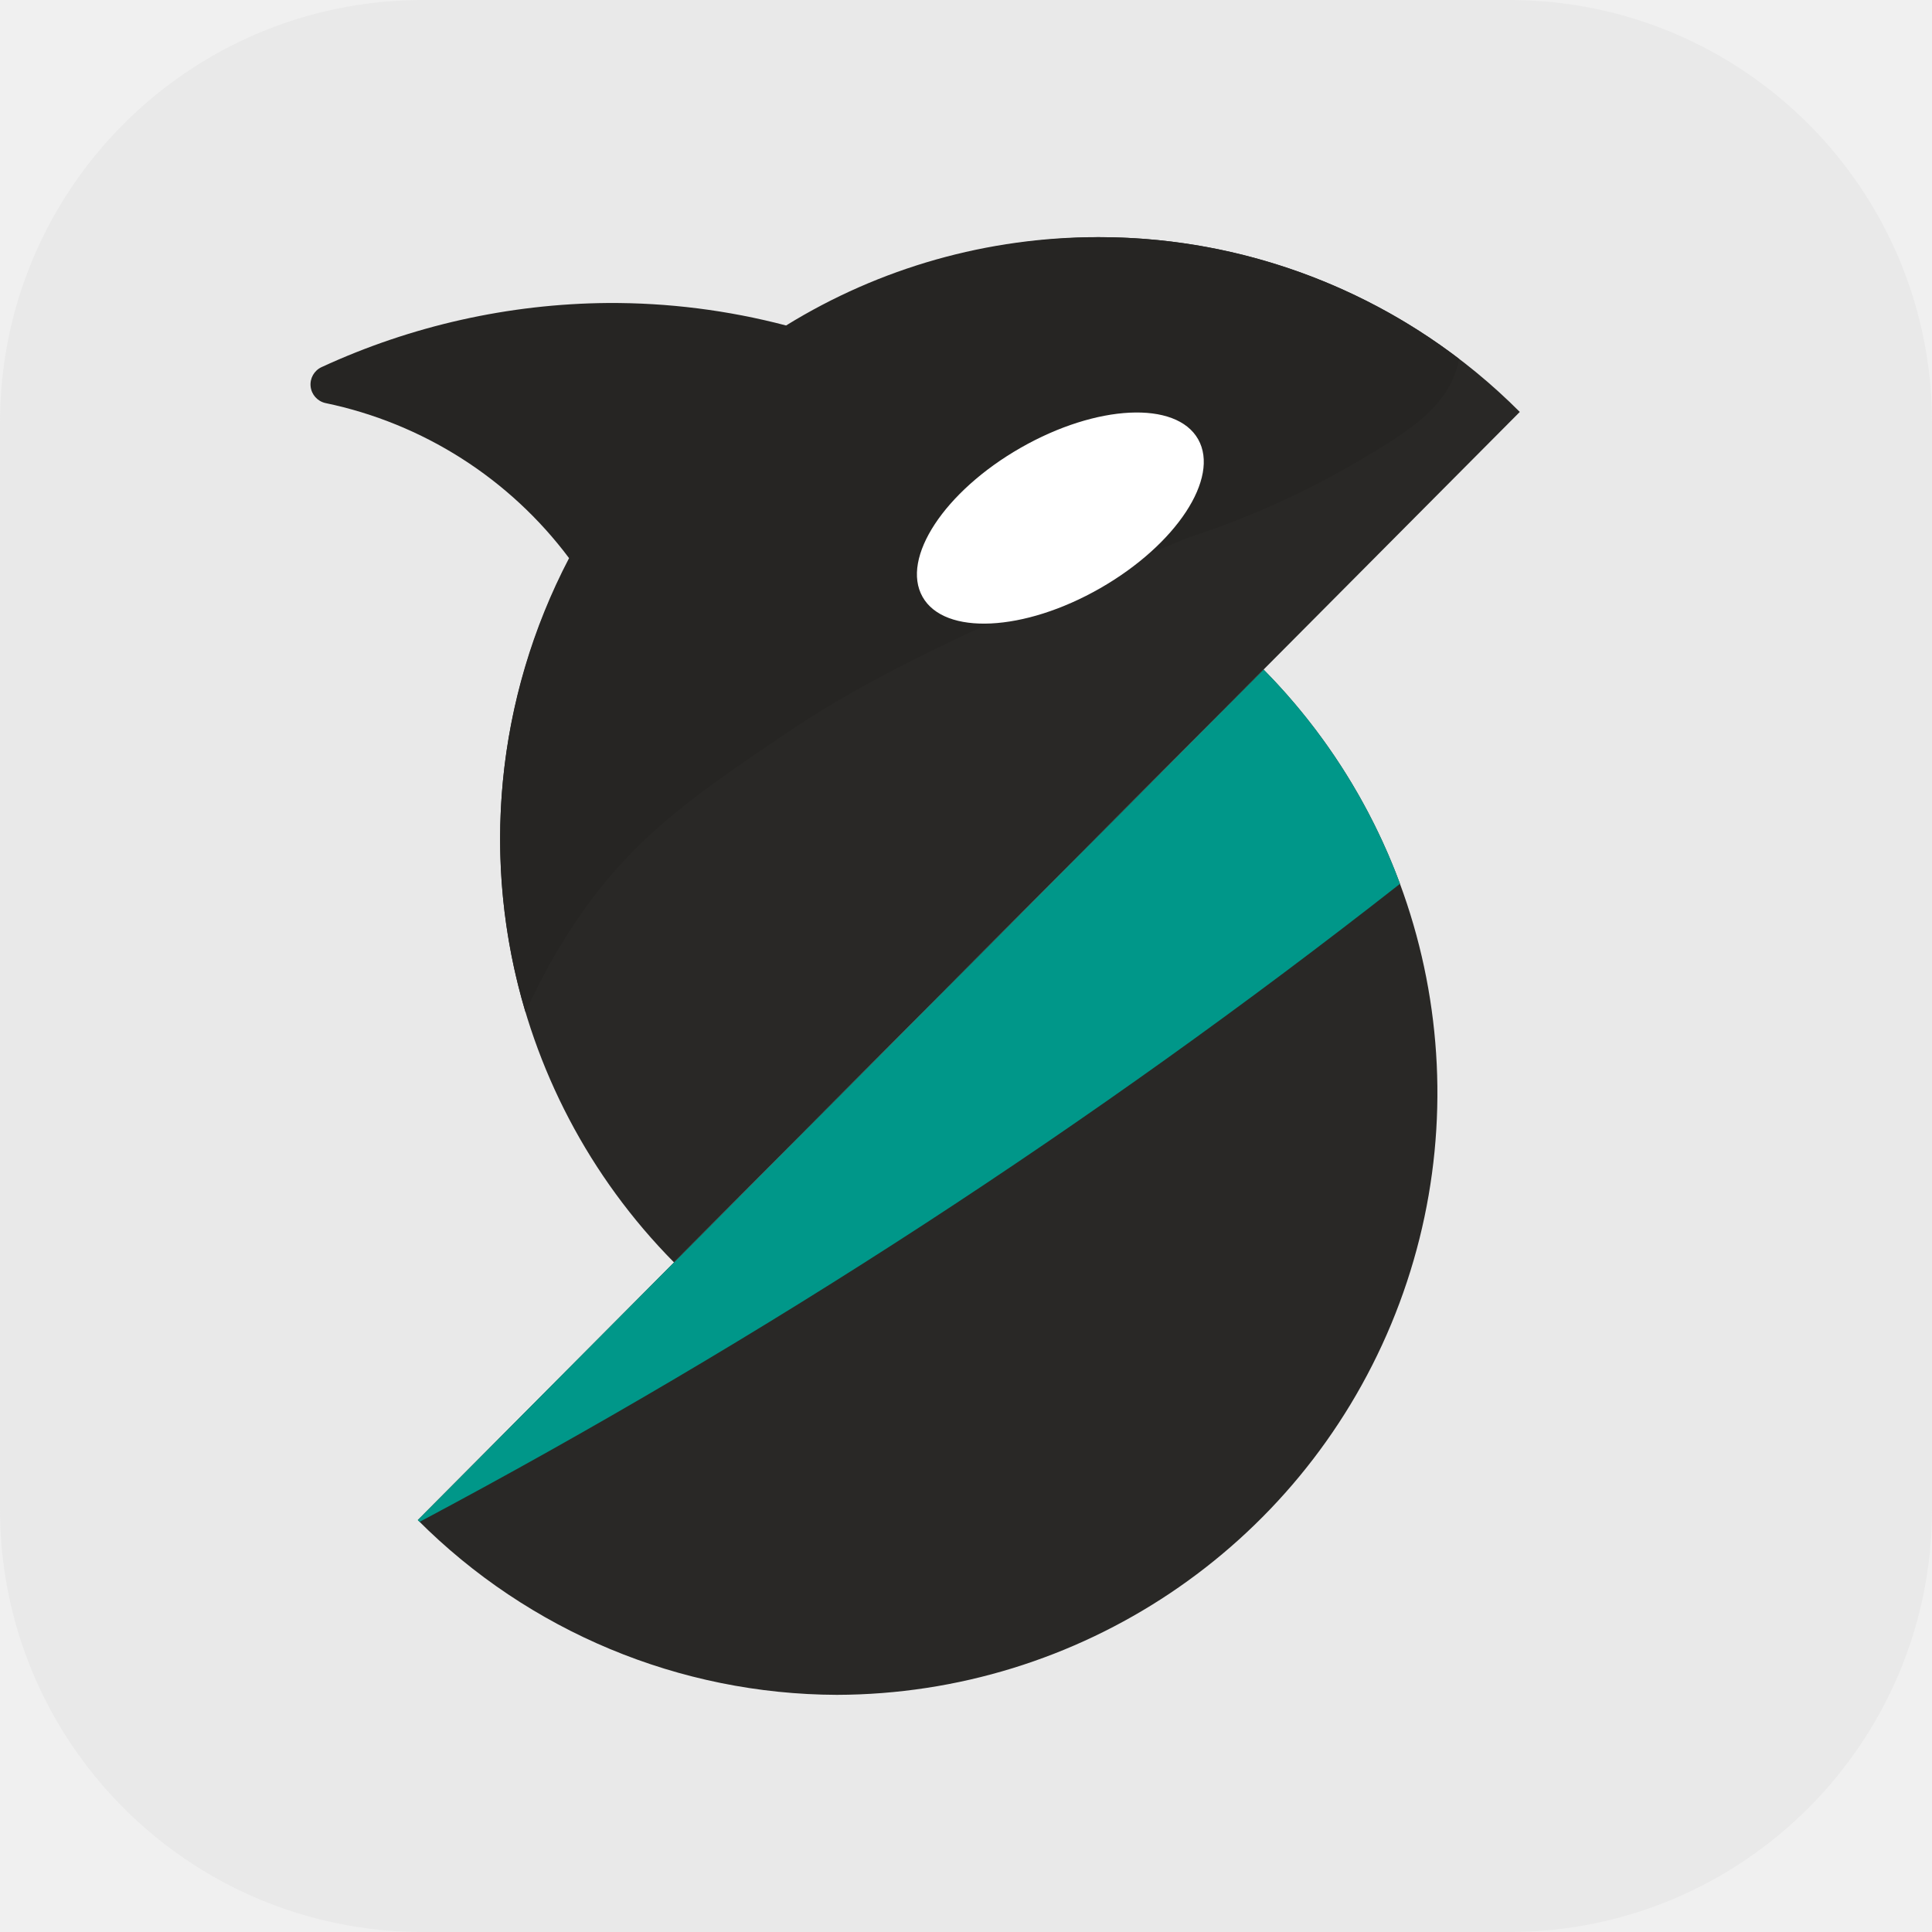
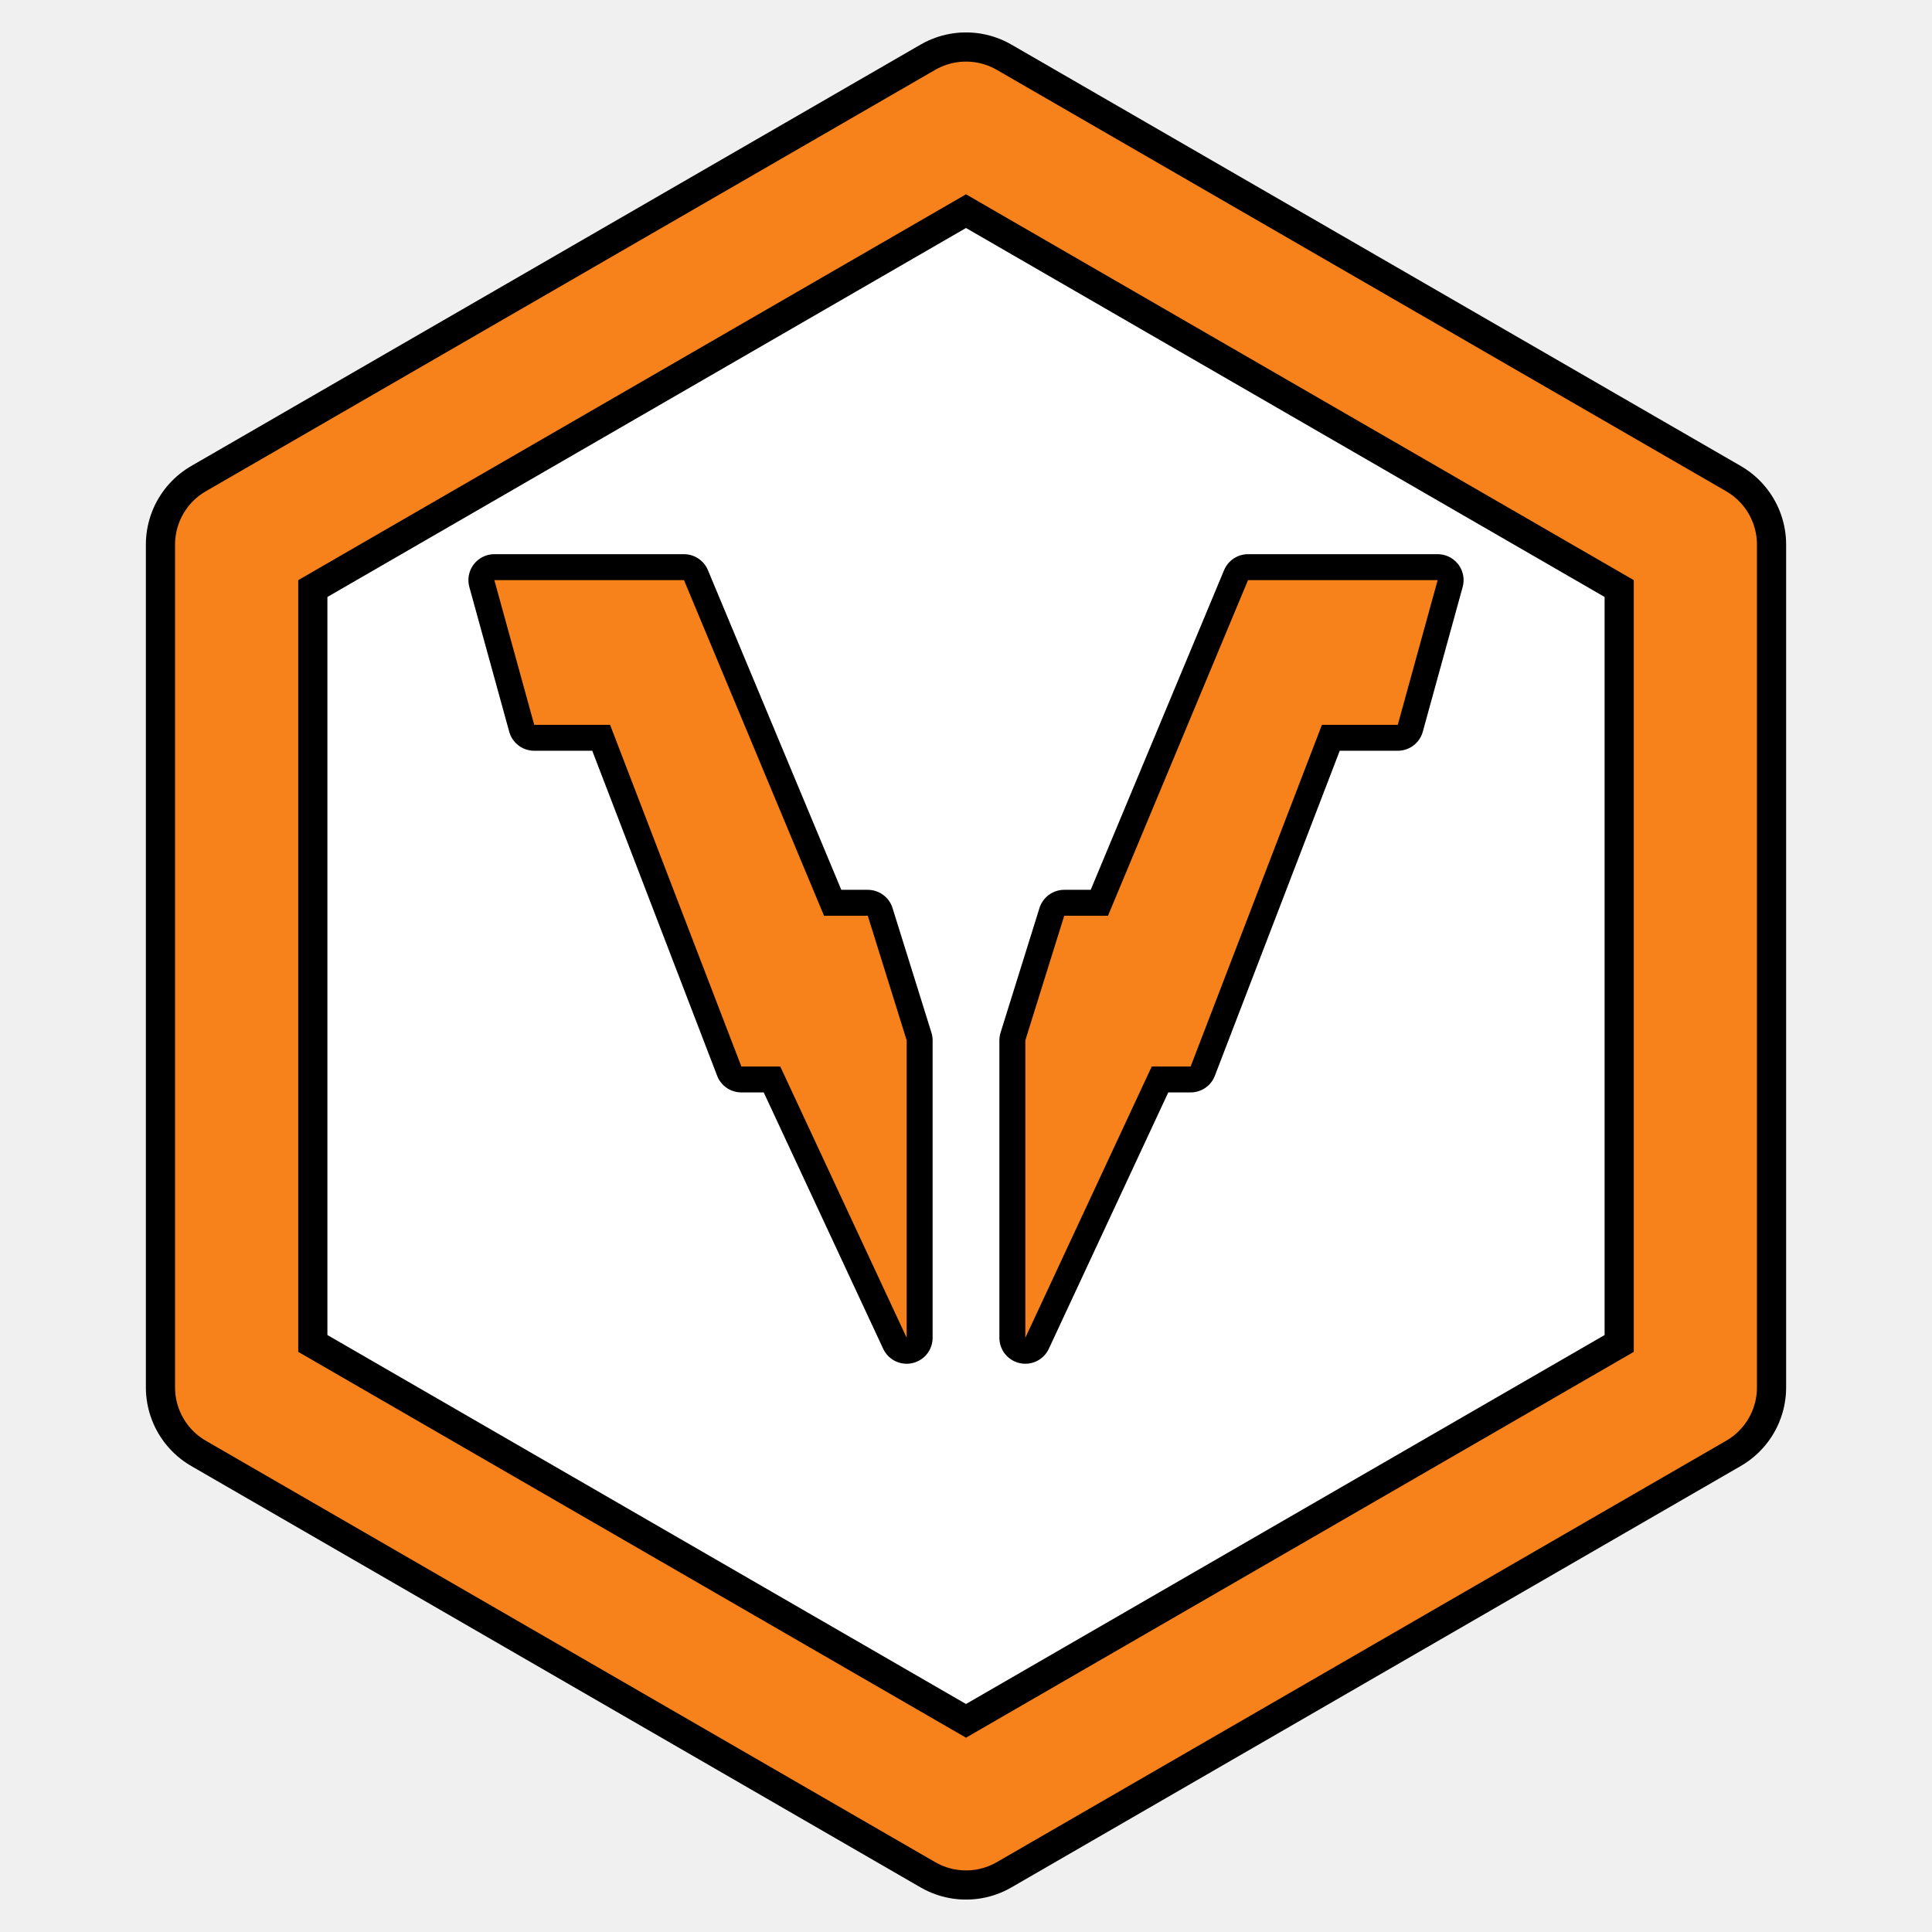
- <svg xmlns="http://www.w3.org/2000/svg" width="64" height="64" viewBox="0 0 64 64">
-   <rect width="64" height="64" rx="14" style="fill:#e9e9e9" />
-   <path d="M13.84,50.354a19.7,19.7,0,0,0,13.883,5.79A19.944,19.944,0,0,0,41.858,22.182Z" style="fill:#292826" />
-   <path d="M41.858,22.181,13.84,50.354l.061.059A220.548,220.548,0,0,0,46.378,29.277a19.964,19.964,0,0,0-4.52-7.1" style="fill:#009789" />
-   <path d="M36.381,7.856A19.943,19.943,0,0,0,22.327,41.818L50.345,13.646a19.693,19.693,0,0,0-13.964-5.79" style="fill:#292826" />
-   <path d="M36.381,7.856A19.636,19.636,0,0,0,26.04,10.782a22.742,22.742,0,0,0-5.91-.745,23.084,23.084,0,0,0-9.477,2.124.632.632,0,0,0,.129,1.191,13.52,13.52,0,0,1,8.069,5.137A20.06,20.06,0,0,0,17.41,33.534a19.873,19.873,0,0,1,2-3.488c1.819-2.5,3.743-3.8,6.585-5.723,2.093-1.416,5-3.077,13.359-6.512a28.421,28.421,0,0,0,6.12-2.821c1.4-.831,2.461-1.615,2.8-2.842.024-.086.045-.172.065-.256A19.655,19.655,0,0,0,36.381,7.856" style="fill:#262523" />
-   <path d="M39.69,14.551c.727,1.285-.728,3.495-3.249,4.937s-5.154,1.569-5.88.284.727-3.495,3.248-4.937,5.154-1.569,5.881-.284" style="fill:#fff" />
+ <svg xmlns="http://www.w3.org/2000/svg" width="64" height="64" viewBox="227.00 -38.00 596.00 596.00">
+   <polygon points="525.00,0.00 750.00,130.00 750.00,390.00 525.00,520.00 300.00,390.00 300.00,130.00" fill="#FFFFFF" stroke="#000000" stroke-width="56" stroke-linejoin="round" />
+   <polygon points="525.00,0.00 750.00,130.00 750.00,390.00 525.00,520.00 300.00,390.00 300.00,130.00" fill="none" stroke="#F7821B" stroke-width="38" stroke-linejoin="round" />
+   <polygon points="379.50,140.96 438.00,140.96 481.20,244.50 494.70,244.50 506.70,282.94 506.70,374.70 467.70,291.00 455.70,291.00 415.20,185.60 391.80,185.60" fill="#000000" stroke="#000000" stroke-width="16" stroke-linejoin="round" />
+   <polygon points="379.50,140.96 438.00,140.96 481.20,244.50 494.70,244.50 506.70,282.94 506.70,374.70 467.70,291.00 455.70,291.00 415.20,185.60 391.80,185.60" fill="#F7821B" />
+   <polygon points="670.50,140.96 612.00,140.96 568.80,244.50 555.30,244.50 543.30,282.94 543.30,374.70 582.30,291.00 594.30,291.00 634.80,185.60 658.20,185.60" fill="#000000" stroke="#000000" stroke-width="16" stroke-linejoin="round" />
+   <polygon points="670.50,140.96 612.00,140.96 568.80,244.50 555.30,244.50 543.30,282.94 543.30,374.70 582.30,291.00 594.30,291.00 634.80,185.60 658.20,185.60" fill="#F7821B" />
</svg>
